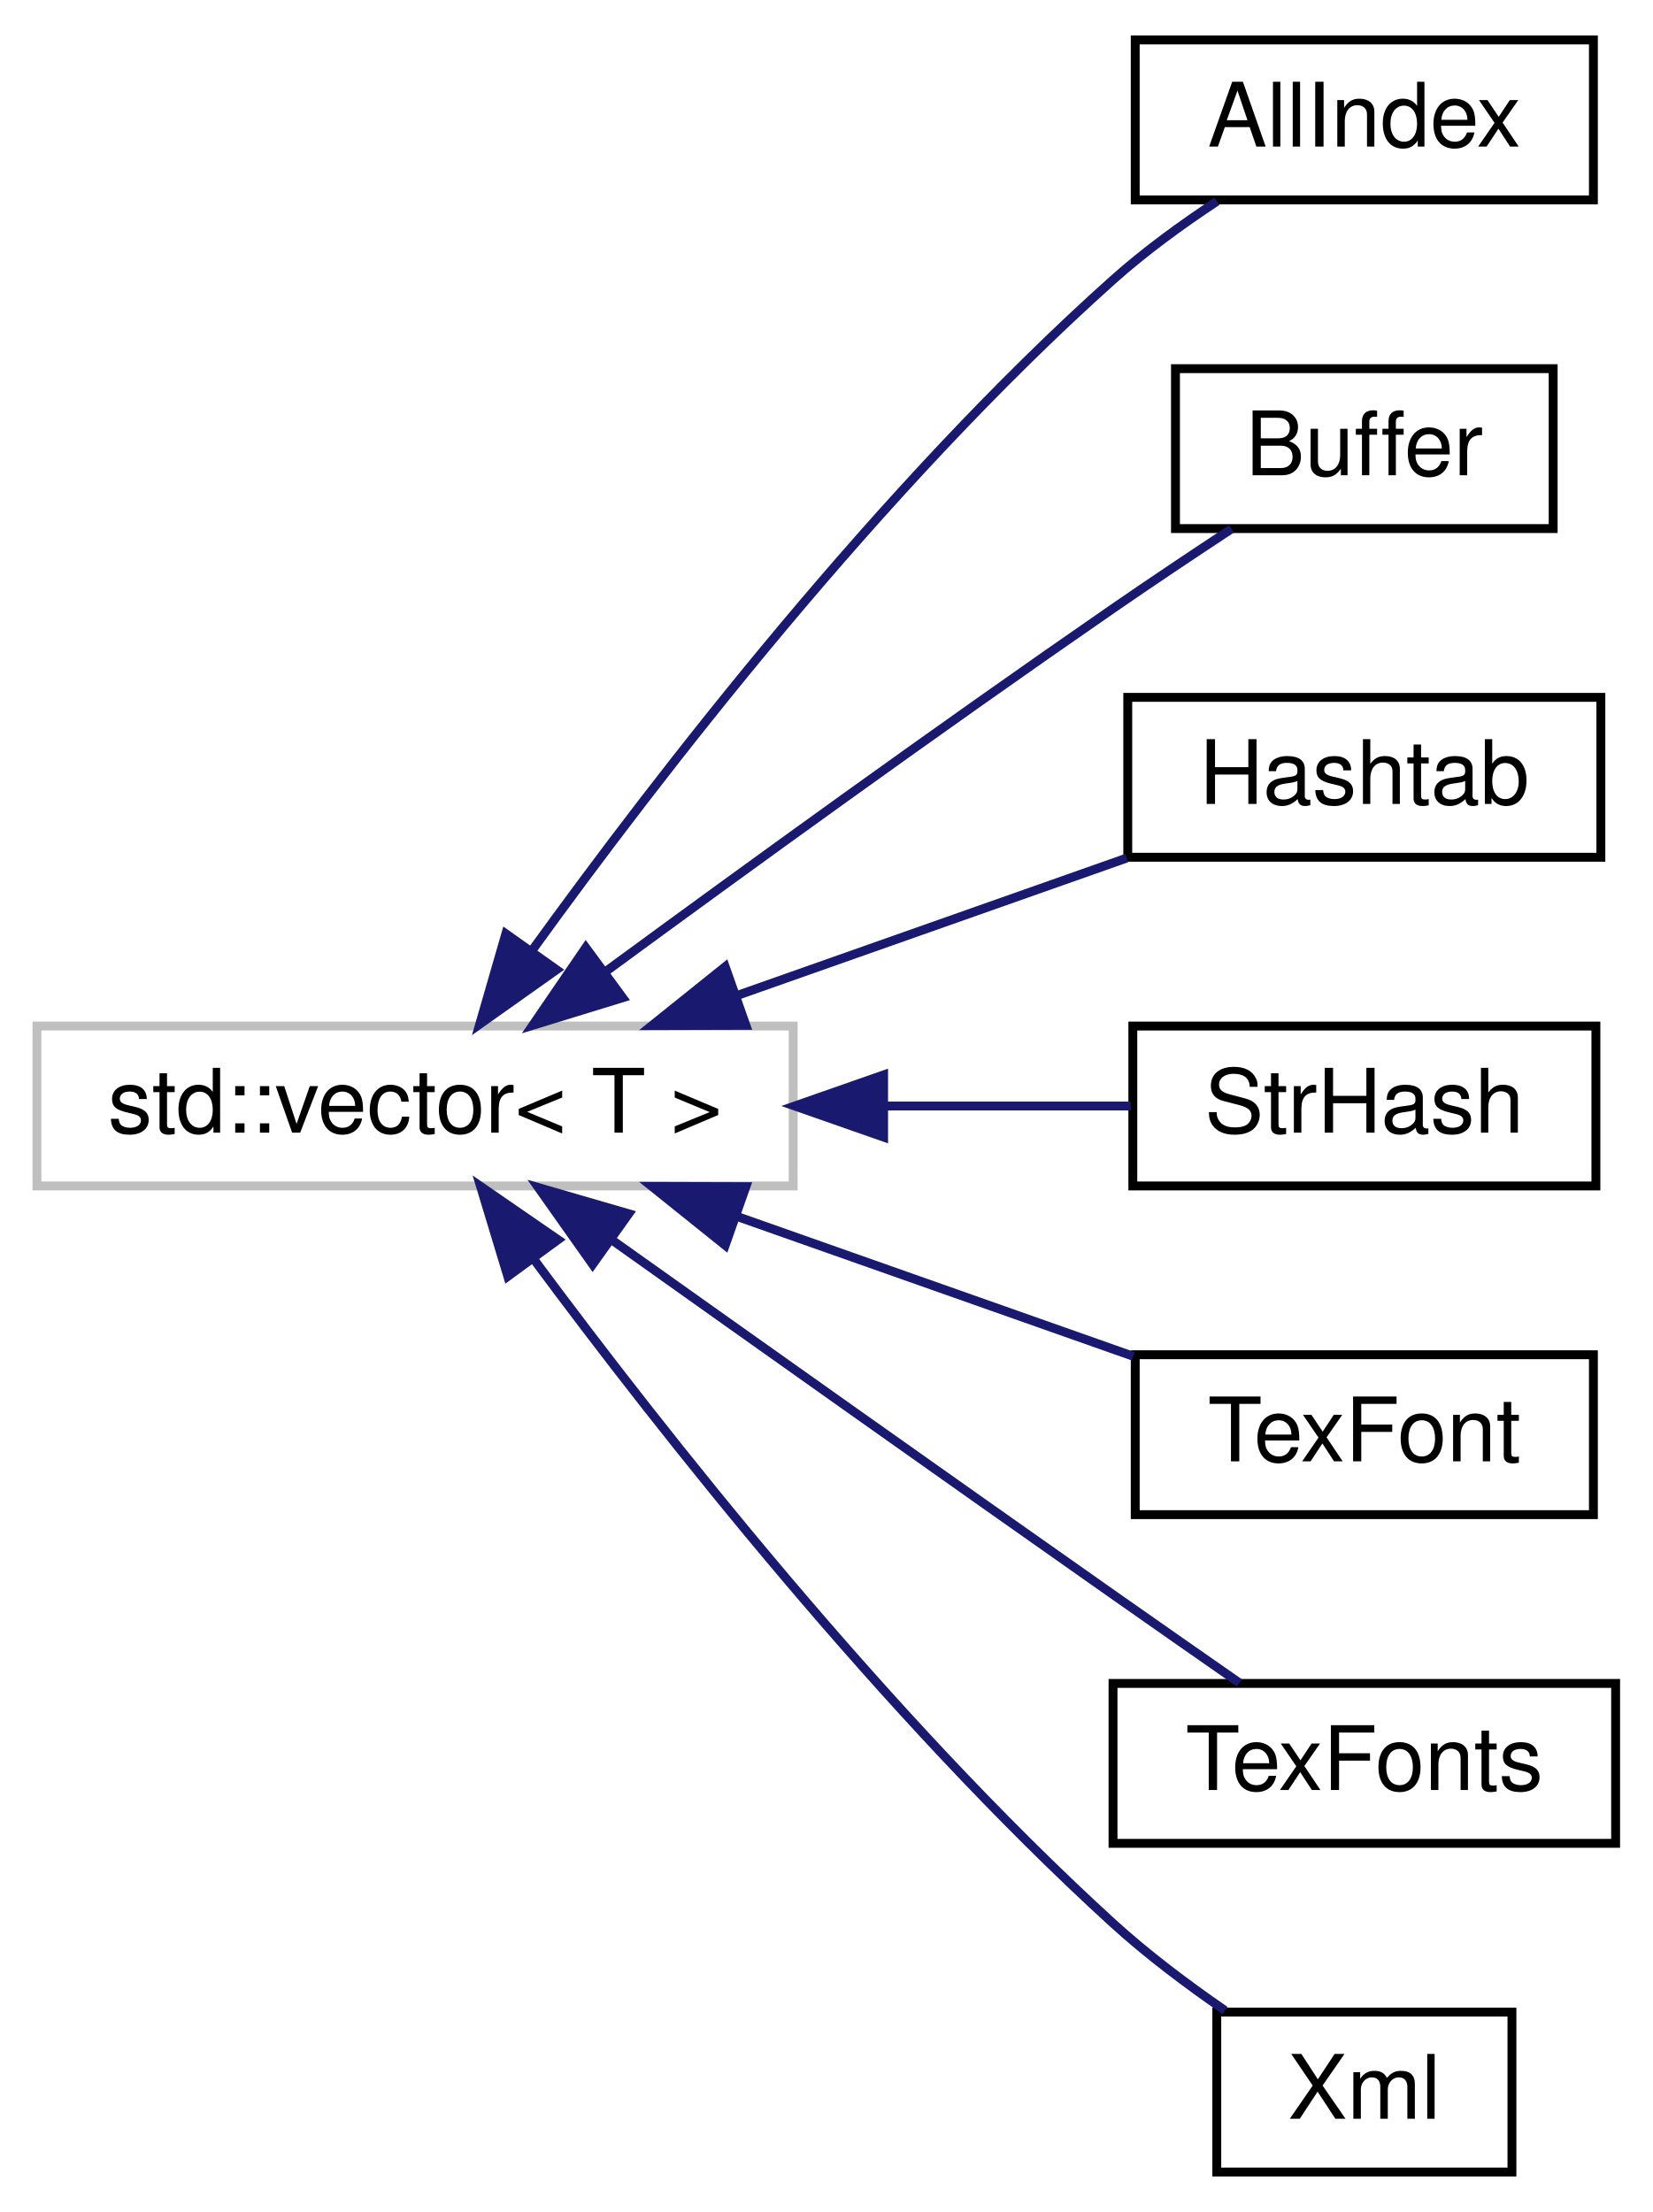
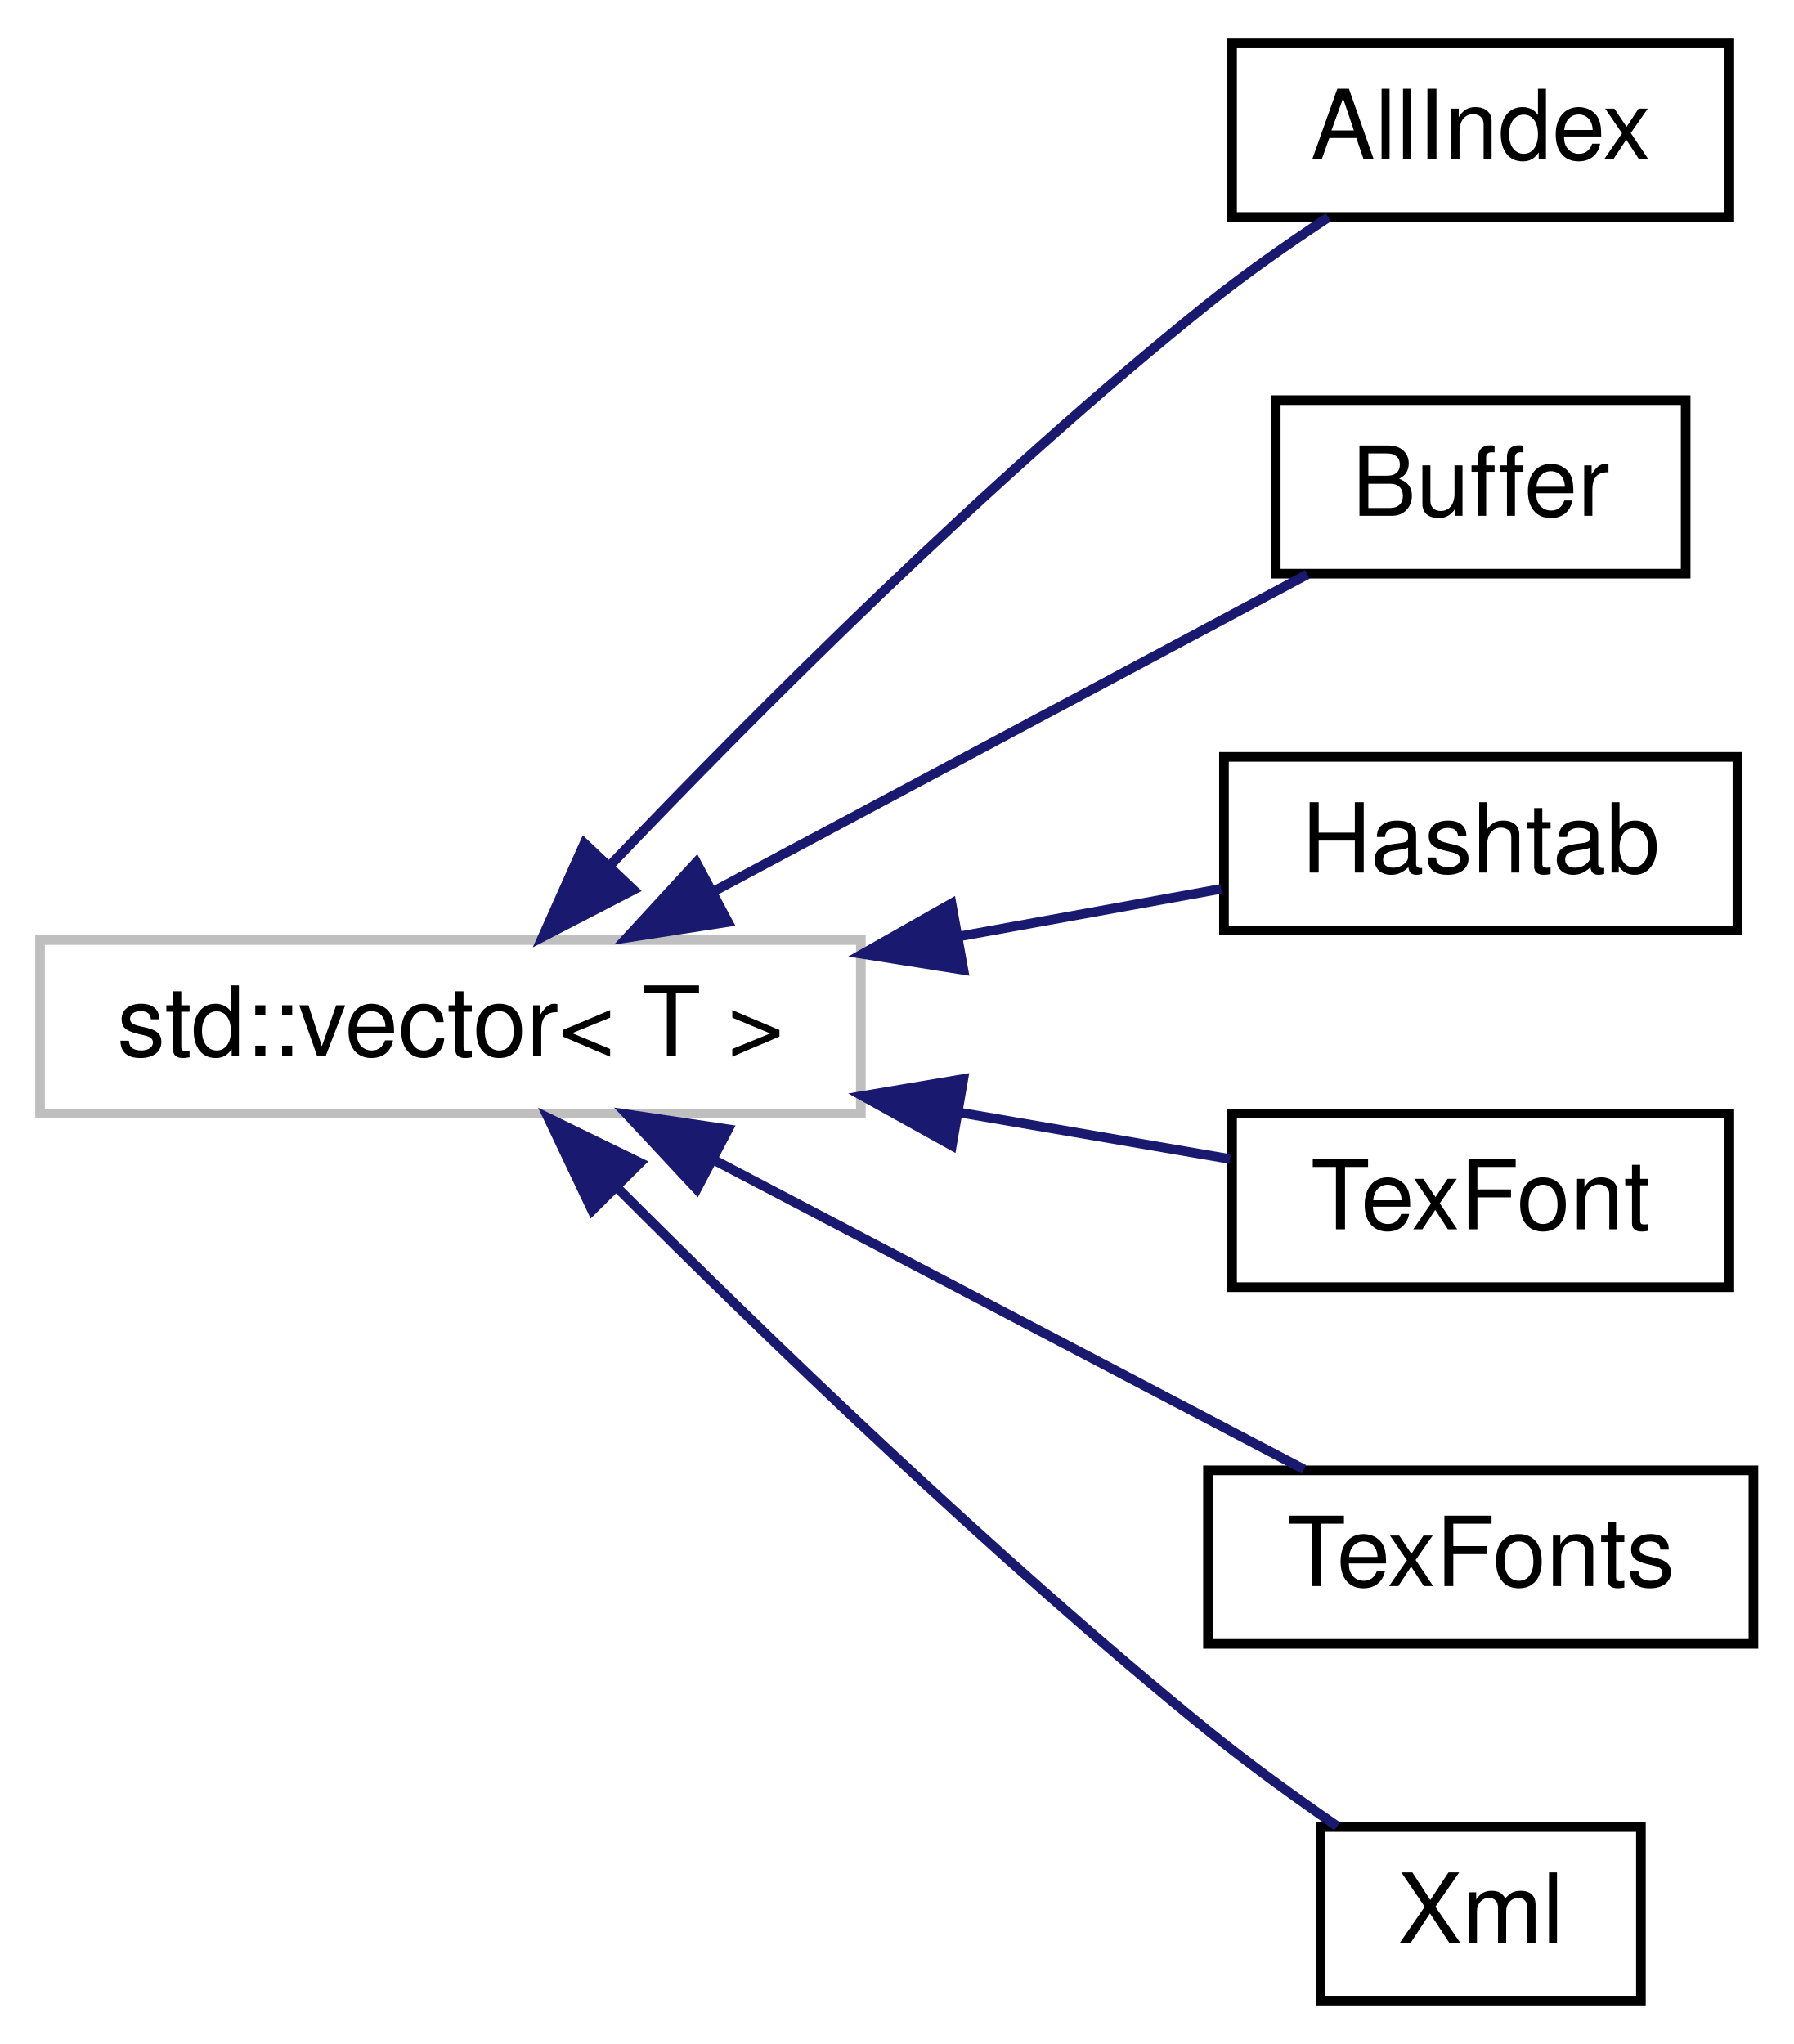
- <svg xmlns="http://www.w3.org/2000/svg" xmlns:xlink="http://www.w3.org/1999/xlink" width="186pt" height="249pt" viewBox="0.00 0.00 185.69 249.00">
-   <g id="graph0" class="graph" transform="scale(1 1) rotate(0) translate(4 245)">
+ <svg xmlns="http://www.w3.org/2000/svg" xmlns:xlink="http://www.w3.org/1999/xlink" width="186pt" height="212pt" viewBox="0.00 0.00 185.69 212.00">
+   <g id="graph0" class="graph" transform="scale(1 1) rotate(0) translate(4 208)">
    <g id="node1" class="node">
      <g id="a_node1">
        <a xlink:title="STL class.">
-           <polygon fill="none" stroke="#bfbfbf" points="0,-111.5 0,-129.5 85.12,-129.5 85.12,-111.5 0,-111.5" />
-           <text text-anchor="middle" x="42.56" y="-117.5" font-family="Helvetica,sans-Serif" font-size="10.00">std::vector&lt; T &gt;</text>
+           <polygon fill="none" stroke="#bfbfbf" points="0,-92.5 0,-110.5 85.12,-110.5 85.12,-92.5 0,-92.5" />
+           <text text-anchor="middle" x="42.56" y="-98.5" font-family="Helvetica,sans-Serif" font-size="10.00">std::vector&lt; T &gt;</text>
        </a>
      </g>
    </g>
    <g id="node2" class="node">
      <g id="a_node2">
        <a xlink:href="d5/dc6/struct_all_index.html" target="_top" xlink:title=" ">
-           <polygon fill="none" stroke="black" points="123.62,-222.5 123.62,-240.5 175.19,-240.5 175.19,-222.5 123.62,-222.5" />
-           <text text-anchor="middle" x="149.41" y="-228.5" font-family="Helvetica,sans-Serif" font-size="10.00">AllIndex</text>
+           <polygon fill="none" stroke="black" points="123.62,-185.5 123.62,-203.5 175.19,-203.5 175.19,-185.5 123.62,-185.5" />
+           <text text-anchor="middle" x="149.41" y="-191.5" font-family="Helvetica,sans-Serif" font-size="10.00">AllIndex</text>
        </a>
      </g>
    </g>
    <g id="edge1" class="edge">
-       <path fill="none" stroke="midnightblue" d="M55.77,-138.06C70.03,-157.8 95.01,-190.16 121.12,-213.5 124.68,-216.68 128.83,-219.71 132.82,-222.34" />
-       <polygon fill="midnightblue" stroke="midnightblue" points="58.49,-135.84 49.84,-129.71 52.78,-139.89 58.49,-135.84" />
+       <path fill="none" stroke="midnightblue" d="M59.18,-118.31C74.3,-134.16 98.22,-158.14 121.12,-176.5 125.02,-179.62 129.46,-182.73 133.61,-185.46" />
+       <polygon fill="midnightblue" stroke="midnightblue" points="61.54,-115.71 52.13,-110.84 56.45,-120.52 61.54,-115.71" />
    </g>
    <g id="node3" class="node">
      <g id="a_node3">
        <a xlink:href="d5/d2a/class_buffer.html" target="_top" xlink:title="a big structure">
-           <polygon fill="none" stroke="black" points="128.15,-185.5 128.15,-203.5 170.66,-203.5 170.66,-185.5 128.15,-185.5" />
-           <text text-anchor="middle" x="149.41" y="-191.5" font-family="Helvetica,sans-Serif" font-size="10.00">Buffer</text>
+           <polygon fill="none" stroke="black" points="128.15,-148.5 128.15,-166.5 170.66,-166.5 170.66,-148.5 128.15,-148.5" />
+           <text text-anchor="middle" x="149.41" y="-154.5" font-family="Helvetica,sans-Serif" font-size="10.00">Buffer</text>
        </a>
      </g>
    </g>
    <g id="edge2" class="edge">
-       <path fill="none" stroke="midnightblue" d="M64.15,-135.73C79.68,-147.13 101.58,-163.01 121.12,-176.5 125.42,-179.47 130.15,-182.63 134.45,-185.46" />
-       <polygon fill="midnightblue" stroke="midnightblue" points="65.93,-132.69 55.8,-129.58 61.78,-138.33 65.93,-132.69" />
+       <path fill="none" stroke="midnightblue" d="M69.77,-115.5C89.06,-125.8 114.74,-139.52 131.42,-148.42" />
+       <polygon fill="midnightblue" stroke="midnightblue" points="71.34,-112.37 60.87,-110.75 68.05,-118.55 71.34,-112.37" />
    </g>
    <g id="node4" class="node">
      <g id="a_node4">
        <a xlink:href="d0/d6a/class_hashtab.html" target="_top" xlink:title=" ">
-           <polygon fill="none" stroke="black" points="122.78,-148.5 122.78,-166.5 176.03,-166.5 176.03,-148.5 122.78,-148.5" />
-           <text text-anchor="middle" x="149.41" y="-154.5" font-family="Helvetica,sans-Serif" font-size="10.00">Hashtab</text>
+           <polygon fill="none" stroke="black" points="122.78,-111.5 122.78,-129.5 176.03,-129.5 176.03,-111.5 122.78,-111.5" />
+           <text text-anchor="middle" x="149.41" y="-117.5" font-family="Helvetica,sans-Serif" font-size="10.00">Hashtab</text>
        </a>
      </g>
    </g>
    <g id="edge3" class="edge">
-       <path fill="none" stroke="midnightblue" d="M78.78,-132.93C93.14,-138 109.44,-143.75 122.66,-148.41" />
-       <polygon fill="midnightblue" stroke="midnightblue" points="79.8,-129.58 69.21,-129.55 77.47,-136.18 79.8,-129.58" />
+       <path fill="none" stroke="midnightblue" d="M95.43,-110.9C104.84,-112.6 114.26,-114.31 122.5,-115.81" />
+       <polygon fill="midnightblue" stroke="midnightblue" points="95.76,-107.4 85.3,-109.06 94.52,-114.29 95.76,-107.4" />
    </g>
    <g id="node5" class="node">
      <g id="a_node5">
-         <a xlink:href="de/df7/class_str_hash.html" target="_top" xlink:title=" ">
-           <polygon fill="none" stroke="black" points="123.35,-111.5 123.35,-129.5 175.47,-129.5 175.47,-111.5 123.35,-111.5" />
-           <text text-anchor="middle" x="149.41" y="-117.5" font-family="Helvetica,sans-Serif" font-size="10.00">StrHash</text>
-         </a>
-       </g>
-     </g>
-     <g id="edge4" class="edge">
-       <path fill="none" stroke="midnightblue" d="M95.31,-120.5C104.99,-120.5 114.69,-120.5 123.11,-120.5" />
-       <polygon fill="midnightblue" stroke="midnightblue" points="95.3,-117 85.3,-120.5 95.3,-124 95.3,-117" />
-     </g>
-     <g id="node6" class="node">
-       <g id="a_node6">
        <a xlink:href="de/d0b/struct_tex_font.html" target="_top" xlink:title=" ">
          <polygon fill="none" stroke="black" points="123.62,-74.5 123.62,-92.5 175.19,-92.5 175.19,-74.5 123.62,-74.5" />
          <text text-anchor="middle" x="149.41" y="-80.5" font-family="Helvetica,sans-Serif" font-size="10.00">TexFont</text>
        </a>
      </g>
    </g>
-     <g id="edge5" class="edge">
-       <path fill="none" stroke="midnightblue" d="M78.93,-108.02C93.52,-102.87 110.09,-97.02 123.39,-92.33" />
-       <polygon fill="midnightblue" stroke="midnightblue" points="77.47,-104.82 69.21,-111.45 79.8,-111.42 77.47,-104.82" />
+     <g id="edge4" class="edge">
+       <path fill="none" stroke="midnightblue" d="M95.4,-92.6C105.17,-90.92 114.95,-89.24 123.41,-87.79" />
+       <polygon fill="midnightblue" stroke="midnightblue" points="94.56,-89.19 85.3,-94.33 95.75,-96.09 94.56,-89.19" />
    </g>
-     <g id="node7" class="node">
-       <g id="a_node7">
+     <g id="node6" class="node">
+       <g id="a_node6">
        <a xlink:href="d1/df4/struct_tex_fonts.html" target="_top" xlink:title=" ">
          <polygon fill="none" stroke="black" points="121.12,-37.5 121.12,-55.5 177.69,-55.5 177.69,-37.5 121.12,-37.5" />
          <text text-anchor="middle" x="149.41" y="-43.5" font-family="Helvetica,sans-Serif" font-size="10.00">TexFonts</text>
        </a>
      </g>
    </g>
-     <g id="edge6" class="edge">
-       <path fill="none" stroke="midnightblue" d="M64.83,-105.34C80.4,-94.27 102.04,-78.91 121.12,-65.5 125.75,-62.25 130.83,-58.7 135.34,-55.56" />
-       <polygon fill="midnightblue" stroke="midnightblue" points="62.55,-102.67 56.44,-111.32 66.61,-108.37 62.55,-102.67" />
+     <g id="edge5" class="edge">
+       <path fill="none" stroke="midnightblue" d="M69.97,-87.65C89.11,-77.61 114.44,-64.32 131.07,-55.6" />
+       <polygon fill="midnightblue" stroke="midnightblue" points="68.1,-84.67 60.87,-92.42 71.36,-90.87 68.1,-84.67" />
    </g>
-     <g id="node8" class="node">
-       <g id="a_node8">
+     <g id="node7" class="node">
+       <g id="a_node7">
        <a xlink:href="d6/d9a/class_xml.html" target="_top" xlink:title=" ">
          <polygon fill="none" stroke="black" points="132.8,-0.5 132.8,-18.5 166.02,-18.5 166.02,-0.5 132.8,-0.5" />
          <text text-anchor="middle" x="149.41" y="-6.5" font-family="Helvetica,sans-Serif" font-size="10.00">Xml</text>
        </a>
      </g>
    </g>
-     <g id="edge7" class="edge">
-       <path fill="none" stroke="midnightblue" d="M55.92,-103.26C70.31,-83.85 95.4,-51.95 121.12,-28.5 124.96,-25 129.47,-21.61 133.71,-18.69" />
-       <polygon fill="midnightblue" stroke="midnightblue" points="53,-101.32 49.93,-111.46 58.65,-105.45 53,-101.32" />
+     <g id="edge6" class="edge">
+       <path fill="none" stroke="midnightblue" d="M59.86,-84.81C75.13,-69.51 98.87,-46.56 121.12,-28.5 125.33,-25.08 130.13,-21.61 134.52,-18.59" />
+       <polygon fill="midnightblue" stroke="midnightblue" points="57.25,-82.47 52.71,-92.04 62.23,-87.4 57.25,-82.47" />
    </g>
  </g>
</svg>
